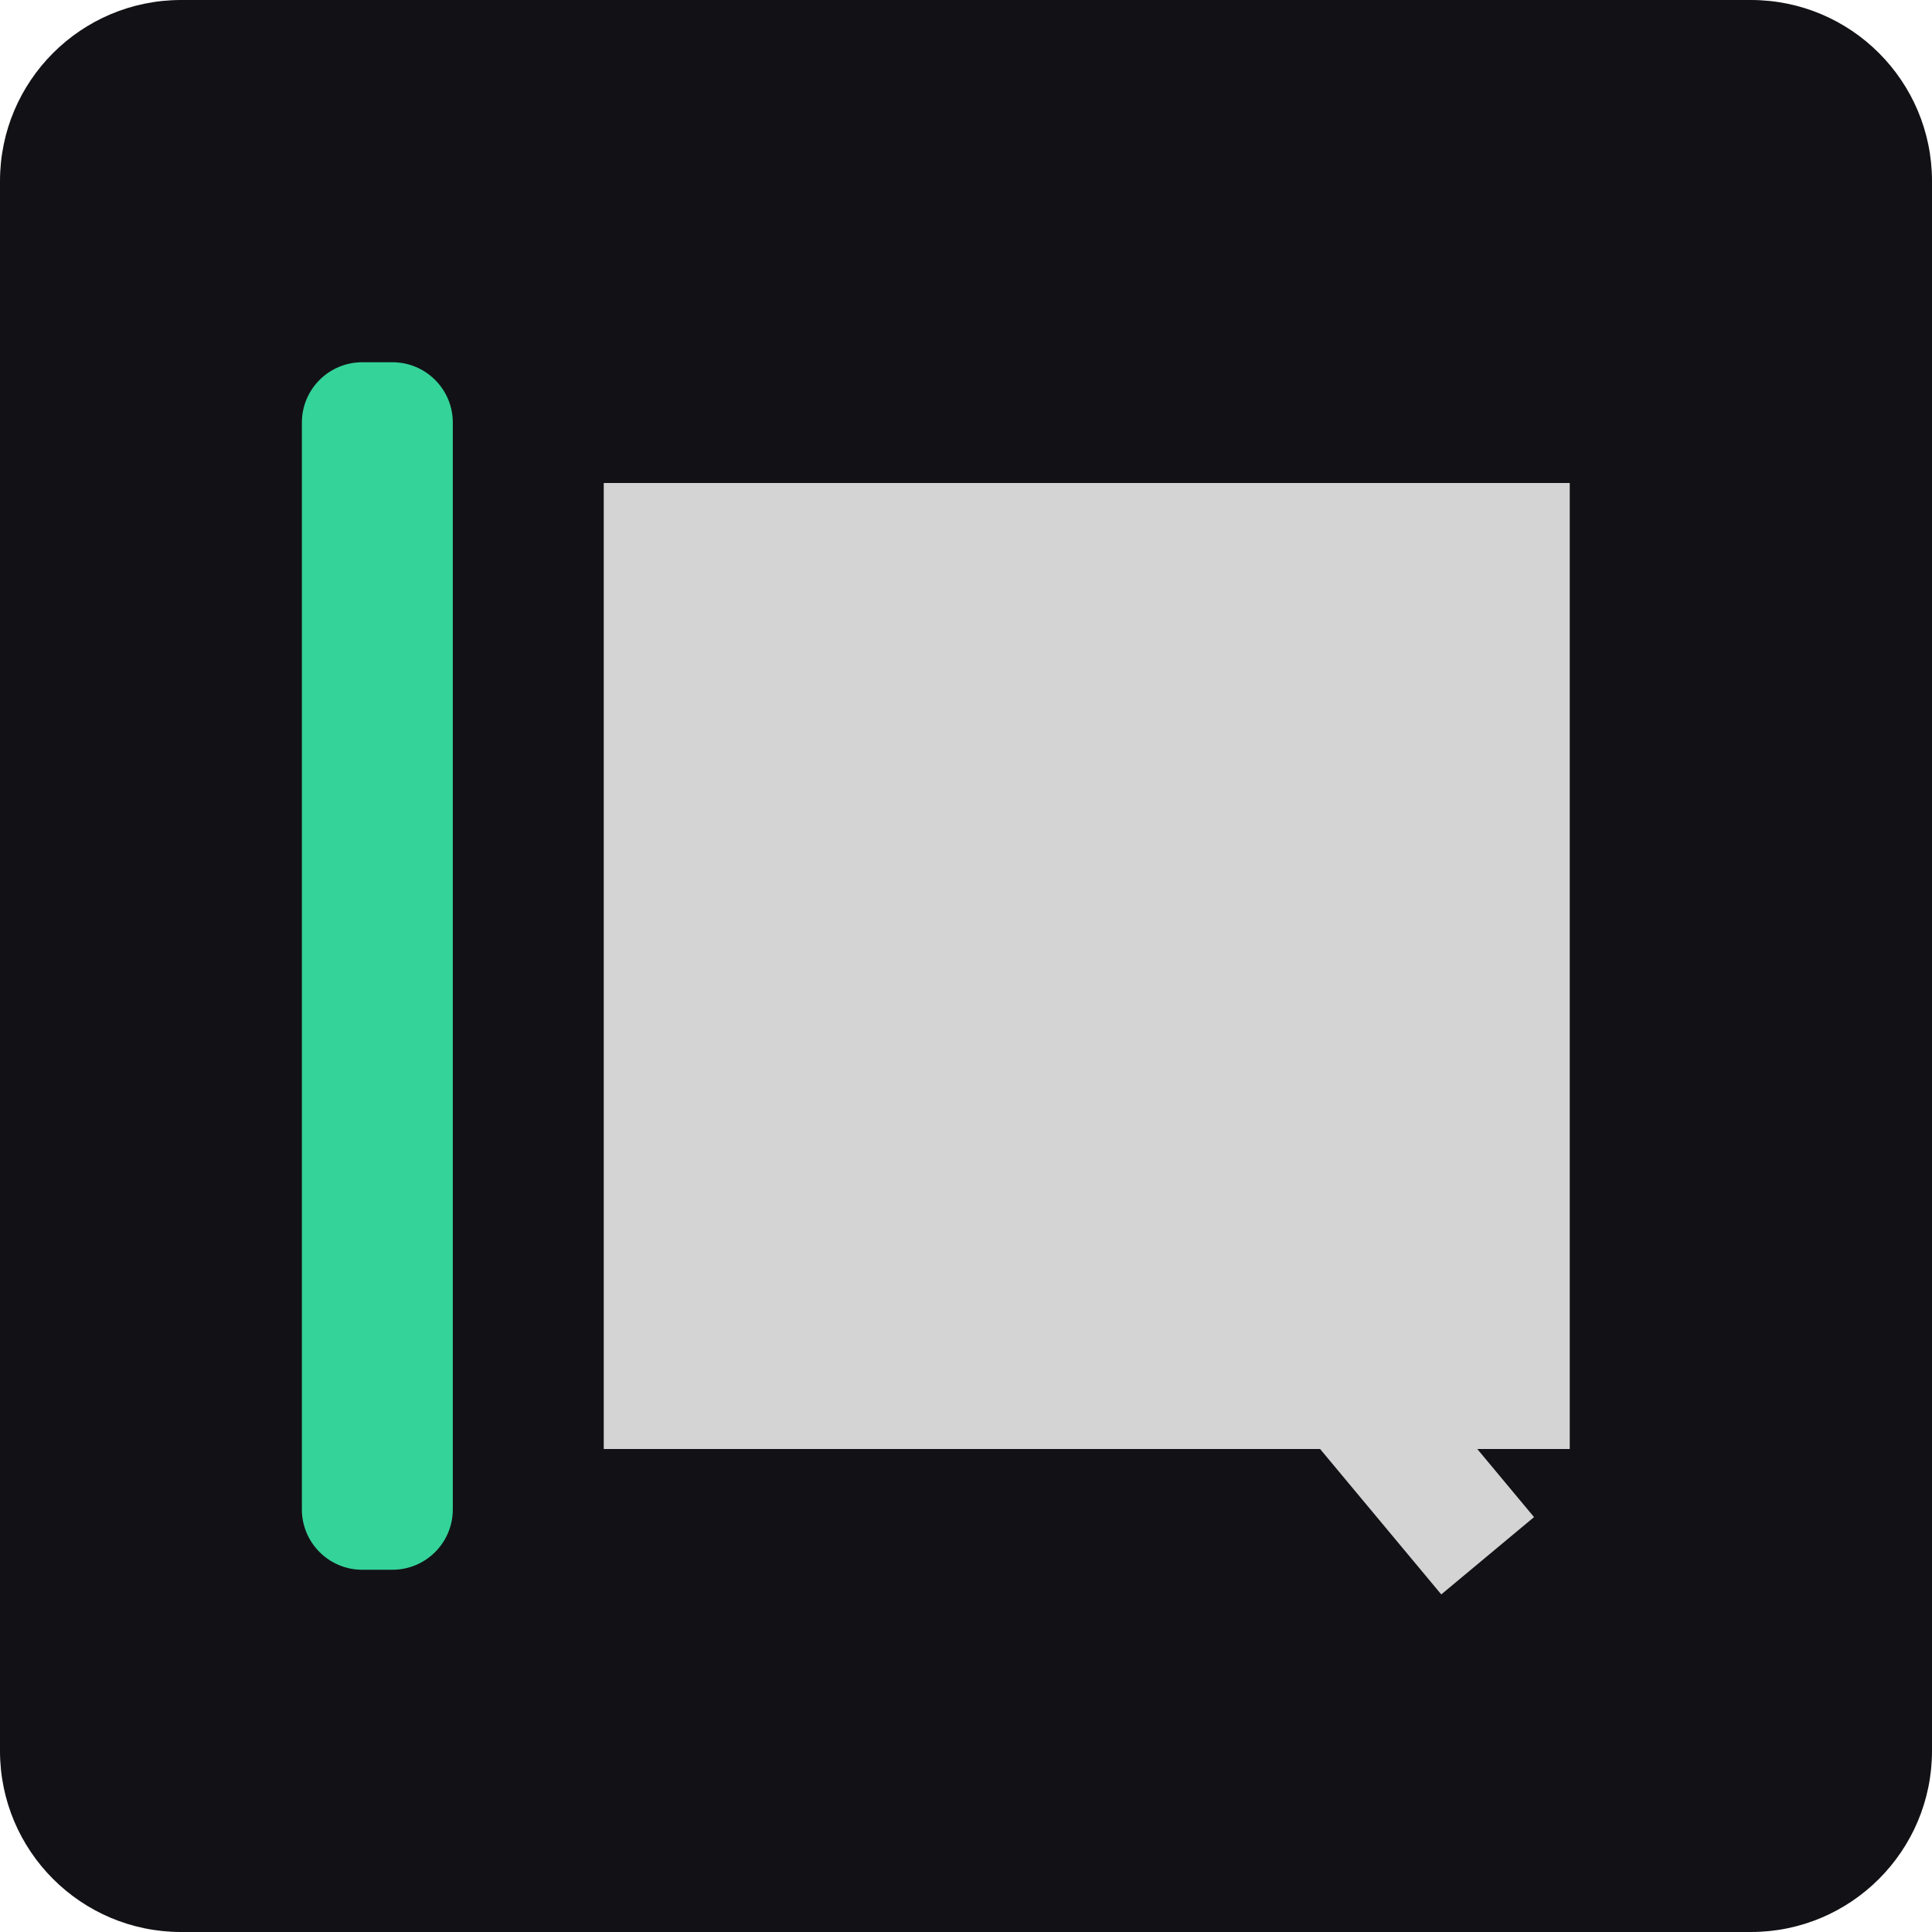
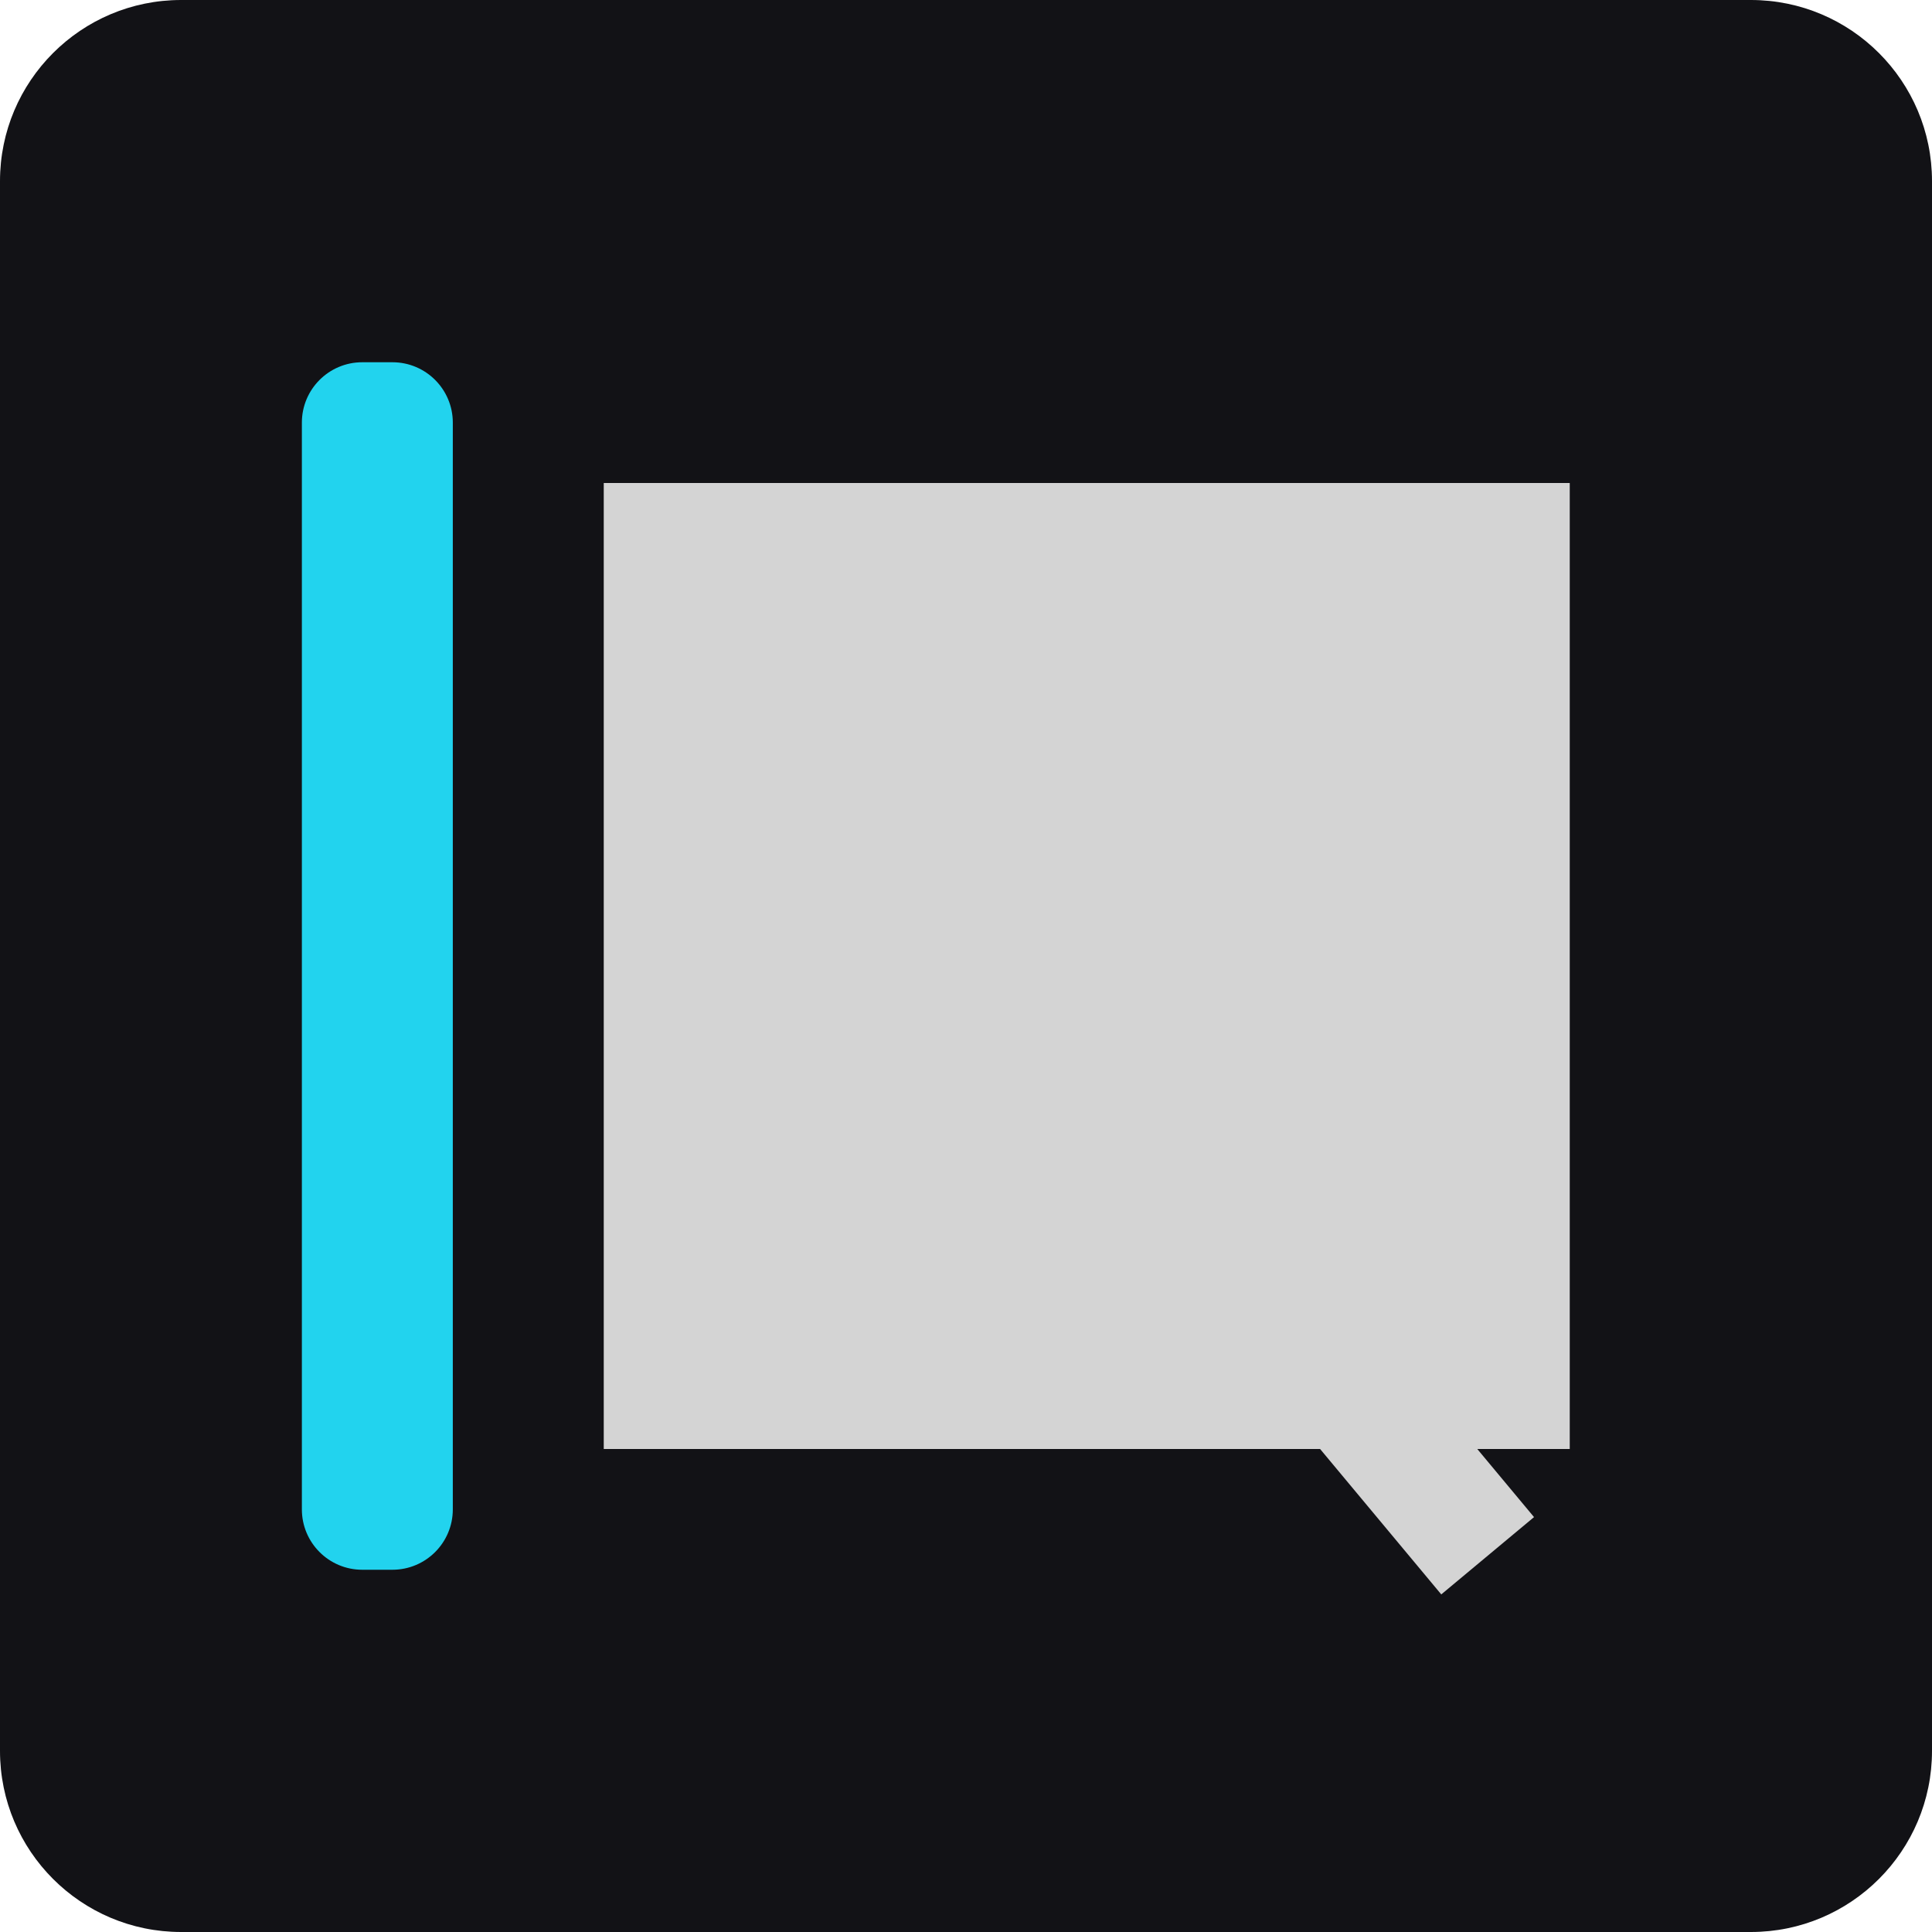
<svg xmlns="http://www.w3.org/2000/svg" viewBox="0 0 32 32" width="32" height="32">
  <style>
		:root { color-scheme: dark light; }
		.bg   { fill: #121216; }
		.fg   { fill: #d4d4d4; }
- 		.acc  { fill: #34d399; }
+ 		.acc  { fill: #22d3ee; }
		@media (prefers-color-scheme: light) {
			.bg { fill: #f5f5f5; }
			.fg { fill: #1a1a1f; }
		}
	</style>
  <rect class="bg" width="32" height="32" rx="3" />
  <rect class="acc" x="5" y="6" width="2.5" height="20" rx="1" />
  <rect class="fg" x="11" y="9" width="14" height="14" rx="2" fill="none" stroke="currentColor" />
  <path class="fg" d="M11 9 h14 v14 h-14 z M19 19 l5 6" fill="none" stroke="#d4d4d4" stroke-width="2" stroke-linecap="square" />
</svg>
